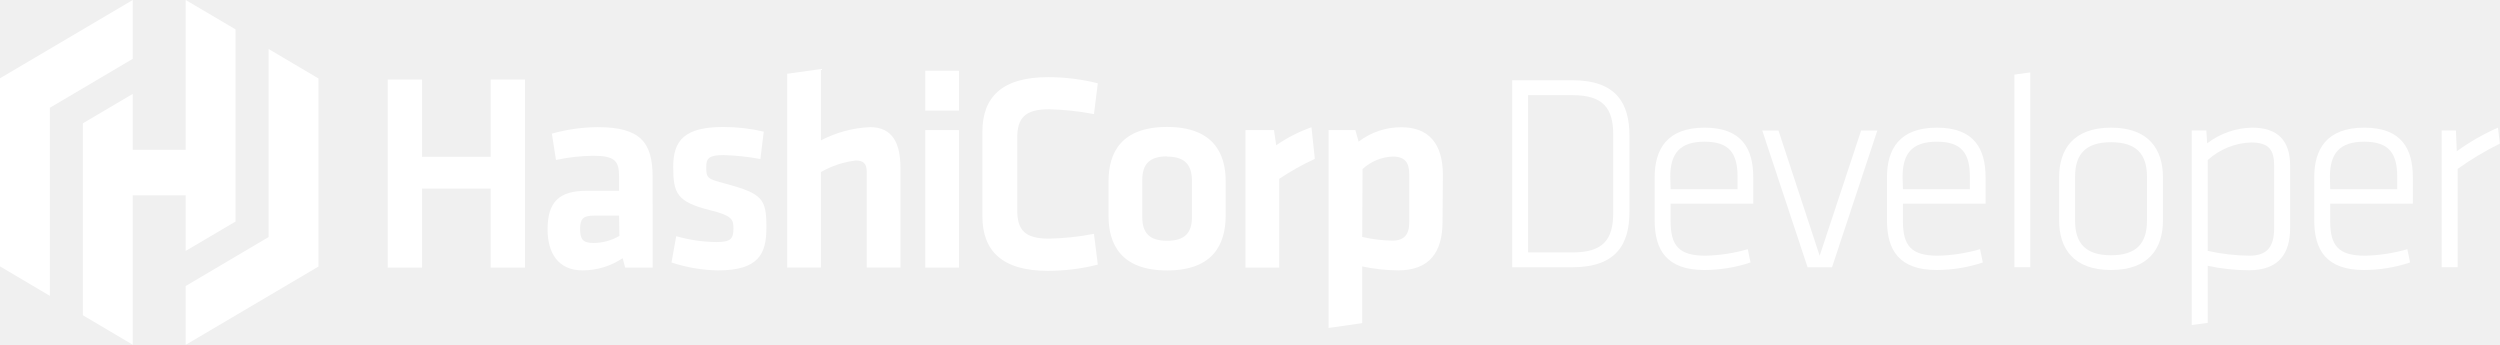
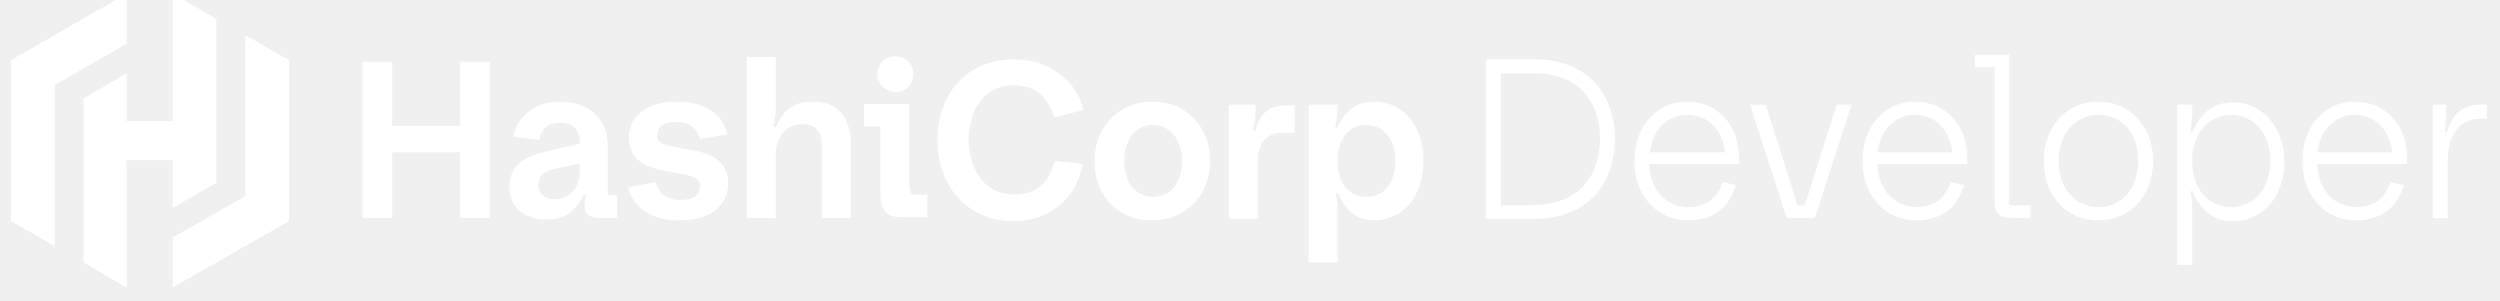
- <svg xmlns="http://www.w3.org/2000/svg" width="232" height="32" viewBox="0 0 232 32" fill="none">
-   <path d="M145.908 7.446C150.033 7.446 151.212 9.637 151.212 12.577V19.67C151.212 22.61 150.033 24.801 145.908 24.801H140.334V7.446H145.908ZM141.807 23.425H145.932C148.791 23.425 149.707 22.22 149.707 19.744V12.503C149.707 10.06 148.791 8.83 145.932 8.83H141.807V23.425Z" fill="white" />
-   <path d="M158.267 23.728C159.595 23.699 160.915 23.497 162.193 23.126L162.448 24.355C161.065 24.819 159.619 25.055 158.163 25.056C154.675 25.056 153.552 23.207 153.552 20.446V16.456C153.552 13.849 154.699 11.846 158.187 11.846C161.675 11.846 162.702 13.849 162.702 16.456V18.899H155.034V20.528C155.034 22.8 155.798 23.728 158.267 23.728ZM155.034 17.555H161.245V16.407C161.245 14.265 160.513 13.149 158.187 13.149C155.862 13.149 155.002 14.265 155.002 16.407L155.034 17.555Z" fill="white" />
-   <path d="M170.012 24.801H167.743L163.538 12.113H165.043L168.865 23.734L172.712 12.113H174.217L170.012 24.801Z" fill="white" />
-   <path d="M179.825 23.728C181.154 23.699 182.473 23.497 183.751 23.126L184.006 24.355C182.623 24.819 181.177 25.055 179.722 25.056C176.234 25.056 175.111 23.207 175.111 20.446V16.456C175.111 13.849 176.257 11.846 179.746 11.846C183.234 11.846 184.261 13.849 184.261 16.456V18.899H176.592V20.528C176.592 22.8 177.356 23.728 179.825 23.728ZM176.592 17.555H182.804V16.407C182.804 14.265 182.071 13.149 179.746 13.149C177.42 13.149 176.56 14.265 176.56 16.407L176.592 17.555Z" fill="white" />
-   <path d="M186.936 24.799V6.922L188.409 6.719V24.799H186.936Z" fill="white" />
-   <path d="M195.904 25.056C192.416 25.056 191.086 23.052 191.086 20.446V16.456C191.086 13.849 192.416 11.846 195.904 11.846C199.392 11.846 200.722 13.849 200.722 16.456V20.446C200.722 23.052 199.4 25.056 195.904 25.056ZM199.24 16.407C199.24 14.265 198.221 13.198 195.904 13.198C193.586 13.198 192.567 14.265 192.567 16.407V20.479C192.567 22.621 193.586 23.688 195.904 23.688C198.221 23.688 199.24 22.621 199.24 20.479V16.407Z" fill="white" />
-   <path d="M212.522 21.171C212.522 23.492 211.503 25.08 208.7 25.08C207.415 25.077 206.134 24.938 204.877 24.665V29.959L203.396 30.162V12.107H204.75L204.822 13.304C206.031 12.38 207.494 11.87 209.003 11.846C211.392 11.846 212.522 13.068 212.522 15.364V21.171ZM204.877 23.28C206.149 23.566 207.446 23.716 208.748 23.728C210.38 23.728 211.041 22.914 211.041 21.171V15.389C211.041 13.931 210.579 13.222 208.899 13.222C207.414 13.269 205.991 13.845 204.877 14.851V23.28Z" fill="white" />
-   <path d="M219.475 23.728C220.804 23.699 222.123 23.497 223.401 23.126L223.656 24.355C222.273 24.819 220.827 25.055 219.372 25.056C215.884 25.056 214.761 23.207 214.761 20.446V16.456C214.761 13.849 215.908 11.846 219.404 11.846C222.9 11.846 223.911 13.849 223.911 16.456V18.899H216.242V20.528C216.242 22.8 217.006 23.728 219.475 23.728ZM216.242 17.555H222.462V16.407C222.462 14.265 221.721 13.149 219.404 13.149C217.086 13.149 216.218 14.265 216.218 16.407L216.242 17.555Z" fill="white" />
-   <path d="M231.987 13.328C230.621 14.001 229.311 14.785 228.069 15.674V24.795H226.588V12.107H227.91L227.989 14.037C229.185 13.171 230.466 12.436 231.812 11.846L231.987 13.328Z" fill="white" />
-   <path d="M45.535 24.832V17.502H39.165V24.832H35.979V7.379H39.165V14.554H45.535V7.379H48.721V24.832H45.535Z" fill="white" />
-   <path d="M60.57 24.831H58.014L57.783 23.959C56.677 24.698 55.385 25.091 54.064 25.091C51.786 25.091 50.815 23.462 50.815 21.288C50.815 18.698 51.914 17.705 54.454 17.705H57.448V16.361C57.448 14.952 57.066 14.455 55.059 14.455C53.895 14.467 52.734 14.598 51.595 14.846L51.213 12.403C52.606 12.009 54.044 11.806 55.489 11.8C59.415 11.8 60.562 13.209 60.562 16.41L60.57 24.831ZM57.448 20.009H55.139C54.12 20.009 53.833 20.294 53.833 21.264C53.833 22.233 54.12 22.55 55.091 22.55C55.93 22.543 56.752 22.316 57.48 21.891L57.448 20.009Z" fill="white" />
-   <path d="M66.623 25.093C65.159 25.067 63.708 24.82 62.315 24.36L62.753 21.917C63.963 22.266 65.214 22.45 66.472 22.462C67.849 22.462 68.064 22.145 68.064 21.176C68.064 20.361 67.913 20.003 65.89 19.506C62.832 18.733 62.474 17.967 62.474 15.475C62.474 12.983 63.573 11.785 67.133 11.785C68.392 11.784 69.648 11.928 70.876 12.217L70.565 14.758C69.432 14.546 68.284 14.424 67.133 14.392C65.779 14.392 65.54 14.709 65.54 15.491C65.54 16.517 65.612 16.599 67.308 17.038C70.788 17.983 71.122 18.456 71.122 21.111C71.13 23.57 70.39 25.093 66.623 25.093Z" fill="white" />
-   <path d="M80.432 24.828V15.919C80.432 15.235 80.154 14.893 79.437 14.893C78.292 15.025 77.184 15.39 76.18 15.968V24.828H73.05V6.846L76.18 6.406V13.027C77.596 12.285 79.153 11.866 80.743 11.798C82.814 11.798 83.562 13.288 83.562 15.569V24.828H80.432Z" fill="white" />
-   <path d="M85.863 10.264V6.567H88.992V10.264H85.863ZM85.863 24.834V12.072H88.992V24.834H85.863Z" fill="white" />
-   <path d="M91.167 12.218C91.167 9.017 92.99 7.16 97.243 7.16C98.805 7.158 100.361 7.35 101.878 7.731L101.519 10.589C100.143 10.322 98.747 10.172 97.347 10.141C95.117 10.141 94.4 10.956 94.4 12.788V19.499C94.4 21.364 95.117 22.146 97.347 22.146C98.748 22.119 100.144 21.969 101.519 21.698L101.878 24.556C100.361 24.94 98.805 25.134 97.243 25.135C92.99 25.135 91.167 23.27 91.167 20.077V12.218Z" fill="white" />
-   <path d="M108.304 25.097C104.028 25.097 102.873 22.654 102.873 20.064V16.806C102.873 14.192 104.028 11.781 108.304 11.781C112.581 11.781 113.743 14.225 113.743 16.806V20.064C113.719 22.686 112.565 25.097 108.304 25.097ZM108.304 14.51C106.64 14.51 106.003 15.267 106.003 16.709V20.145C106.003 21.587 106.64 22.344 108.304 22.344C109.969 22.344 110.614 21.587 110.614 20.145V16.733C110.59 15.291 109.953 14.534 108.304 14.534V14.51Z" fill="white" />
-   <path d="M122.016 14.74C120.869 15.271 119.764 15.892 118.711 16.597V24.831H115.581V12.069H118.225L118.432 13.478C119.447 12.777 120.547 12.215 121.705 11.808L122.016 14.74Z" fill="white" />
-   <path d="M133.867 20.58C133.867 23.414 132.641 25.092 129.742 25.092C128.624 25.082 127.509 24.959 126.414 24.725V29.986L123.292 30.434V12.069H125.776L126.079 13.144C127.228 12.266 128.627 11.797 130.061 11.809C132.569 11.809 133.899 13.323 133.899 16.231L133.867 20.58ZM126.414 21.989C127.323 22.2 128.252 22.314 129.185 22.331C130.308 22.331 130.778 21.785 130.778 20.629V16.158C130.778 15.107 130.395 14.529 129.241 14.529C128.206 14.569 127.217 14.978 126.445 15.685L126.414 21.989Z" fill="white" />
-   <path d="M12.32 0L0 7.265V7.273V24.718L4.627 27.454V10.001L12.32 5.457V0Z" fill="white" />
-   <path d="M17.232 0V13.902H12.319V8.714L7.692 11.443V29.254L12.319 31.991V18.129H17.232V23.284L21.859 20.556V2.728L17.232 0Z" fill="white" />
-   <path d="M17.233 32L29.553 24.735V24.727V7.282L24.926 4.546V21.999L17.233 26.543V32Z" fill="white" />
+ <svg xmlns="http://www.w3.org/2000/svg" viewBox="15 20 320 38.5" fill="white">
+   <polygon fill="#FFFFFF" points="31.2,19.2 16.4,27.7 16.4,27.7 16.4,48.3 22,51.5 22,30.9 31.2,25.6" />
+   <polygon fill="#FFFFFF" points="37.1,19.2 37.1,35.5 31.2,35.5 31.2,29.4 25.7,32.6 25.7,53.6 31.2,56.8 31.2,40.5 37.1,40.5 37.1,46.6 42.7,43.4 42.7,22.4" />
+   <polygon fill="#FFFFFF" points="37.1,56.8 52,48.3 52,48.3 52,27.7 46.4,24.5 46.4,45.1 37.1,50.4" />
+   <path d="M61.4,27.9h3.8v8.2h8.7v-8.2h3.8v20h-3.8v-8.4h-8.7v8.4h-3.8V27.9z" />
+   <path d="M80.2,44c0-3,2.1-4,4.7-4.6l4.3-1v-0.3c0-1.5-0.9-2.4-2.5-2.4c-1.5,0-2.4,0.8-2.7,2.2l-3.3-0.4    c0.5-2.7,2.8-4.5,6.1-4.5c3.6,0,6,2.3,6,5.6v5.9c0,0.4,0.1,0.5,0.4,0.5h0.8v2.9h-2.2c-1.4,0-2-0.5-2-1.6c0-0.3,0.1-0.7,0.2-1.3    l-0.3-0.1c-1,2.2-2.5,3.2-4.7,3.2C82.1,48.1,80.2,46.5,80.2,44z M86,45.5c1.9,0,3.2-1.4,3.2-3.5v-1.1l-3.1,0.7    c-1.6,0.4-2.2,0.9-2.2,2.1C83.9,44.8,84.7,45.5,86,45.5z" />
+   <path d="M95.4,44l3.5-0.7c0.4,1.5,1.6,2.3,3.2,2.3c1.7,0,2.5-0.7,2.5-1.8s-1.1-1.3-3.1-1.7c-2.6-0.4-6-0.9-6-4.5    c0-2.7,2.3-4.6,6.1-4.6c3.3,0,5.9,1.4,6.5,4.2l-3.5,0.6c-0.3-1.4-1.5-2.2-3-2.2c-1.7,0-2.5,0.7-2.5,1.7c0,1.1,1.1,1.3,3.2,1.7    c2.6,0.4,5.9,0.9,5.9,4.5c0,2.8-2.3,4.7-6.1,4.7C98.7,48.3,96.1,46.8,95.4,44z" />
+   <path d="M114.3,47.9h-3.7V27.3h3.7v6.4c0,0.7-0.1,1.5-0.3,2.5l0.3,0.1c0.9-2.1,2.2-3.3,4.7-3.3c3.2,0,4.9,2,4.9,5.4    v9.5h-3.7v-9.4c0-1.7-0.8-2.6-2.5-2.6c-1.9,0-3.4,1.4-3.4,3.9V47.9z" />
+   <path d="M131.5,44.2c0,0.6,0.2,0.7,0.6,0.7h1.6v2.9h-3.4c-1.7,0-2.6-0.9-2.6-2.7v-8.9h-2.1v-2.9h5.8V44.2z     M127.3,29.5c0-1.3,1-2.3,2.3-2.3c1.3,0,2.3,1,2.3,2.3c0,1.3-1,2.3-2.3,2.3C128.3,31.7,127.3,30.7,127.3,29.5z" />
+   <path d="M135,37.9c0-6,3.9-10.3,9.7-10.3c4.8,0,8.1,2.8,9,6.5l-3.8,0.9c-0.7-2.6-2.5-4.1-5.2-4.1    c-3.5,0-5.7,2.9-5.7,7s2.3,7,5.8,7c2.8,0,4.5-1.5,5.2-4.3l3.6,0.4c-0.9,4.5-4.2,7.3-8.9,7.3C138.9,48.3,135,43.9,135,37.9z" />
+   <path d="M155.1,40.6c0-4.4,3.1-7.6,7.4-7.6c4.3,0,7.4,3.2,7.4,7.6c0,4.4-3.1,7.6-7.4,7.6    C158.2,48.3,155.1,45.1,155.1,40.6z M166.3,40.6c0-2.7-1.5-4.6-3.7-4.6c-2.2,0-3.7,1.8-3.7,4.6c0,2.8,1.5,4.6,3.7,4.6    C164.8,45.2,166.3,43.4,166.3,40.6z" />
+   <path d="M172.3,33.4h3.4v0.6c0,0.8,0,1.4-0.3,2.6l0.3,0.1c0.5-1.9,1.5-3.2,3.9-3.2h1.1V37h-1.5    c-2.1,0-3.2,1.3-3.2,3.6v7.4h-3.7V33.4z" />
+   <path d="M182.5,33.4h3.7V34c0,0.7-0.1,1.2-0.3,2.3l0.3,0.1c0.9-2.3,2.5-3.4,4.7-3.4c3.5,0,6.3,2.9,6.3,7.6    c0,4.7-2.8,7.6-6.3,7.6c-2.1,0-3.7-1.1-4.6-3.5l-0.3,0.1c0.2,1.1,0.2,1.7,0.2,2.3v6.5h-3.7V33.4z M193.6,40.6    c0-2.8-1.5-4.6-3.7-4.6c-2.2,0-3.7,1.7-3.7,4.6c0,2.9,1.5,4.6,3.7,4.6C192.1,45.2,193.6,43.5,193.6,40.6z" />
+   <path d="M205.2,27.6h6.3c6.6,0,10.2,4.4,10.2,10.2s-3.6,10.2-10.2,10.2h-6.3V27.6z M211.5,46.2c5.6,0,8.3-3.8,8.3-8.4    s-2.6-8.4-8.3-8.4h-4.4v16.9H211.5z" />
+   <path d="M224.2,40.6c0-4.6,3-7.6,6.7-7.6c3.7,0,6.7,2.8,6.7,7.2V41h-11.5c0.1,3.3,2.2,5.5,5,5.5    c2.3,0,3.7-1.1,4.4-3.2l1.7,0.4c-0.9,2.9-2.9,4.5-6.1,4.5C227.1,48.2,224.2,45.1,224.2,40.6z M226.2,39.5h9.6    c-0.3-2.9-2.2-4.8-4.8-4.8C228.4,34.7,226.5,36.6,226.2,39.5z" />
+   <path d="M239,33.4h2l4.1,12.9h0.9l4.1-12.9h1.9l-4.7,14.5h-3.6L239,33.4z" />
+   <path d="M253.4,40.6c0-4.6,3-7.6,6.7-7.6c3.7,0,6.7,2.8,6.7,7.2V41h-11.5c0.1,3.3,2.2,5.5,5,5.5    c2.3,0,3.7-1.1,4.4-3.2l1.7,0.4c-0.9,2.9-2.9,4.5-6.1,4.5C256.3,48.2,253.4,45.1,253.4,40.6z M255.3,39.5h9.6    c-0.3-2.9-2.2-4.8-4.8-4.8C257.6,34.7,255.7,36.6,255.3,39.5z" />
+   <path d="M272.1,45.7c0,0.4,0.1,0.6,0.6,0.6h2.2v1.6h-2.4c-1.6,0-2.2-0.6-2.2-2.1V28.6h-2.5V27h4.4V45.7z" />
+   <path d="M276.6,40.6c0-4.4,2.9-7.6,7-7.6c4,0,7,3.2,7,7.6c0,4.4-2.9,7.6-7,7.6C279.5,48.2,276.6,45.1,276.6,40.6z     M288.7,40.6c0-3.5-2.1-5.9-5.1-5.9c-3,0-5.1,2.5-5.1,5.9c0,3.5,2.1,5.9,5.1,5.9S288.7,44.1,288.7,40.6z" />
+   <path d="M293.7,33.4h1.9v1.1c0,0.7-0.1,1.2-0.2,2.4l0.2,0.1c1-2.5,2.7-3.9,5.2-3.9c3.8,0,6.6,3.2,6.6,7.6    c0,4.5-2.8,7.6-6.6,7.6c-2.5,0-4.1-1.3-5.2-3.9l-0.2,0.1c0.2,1.2,0.2,1.7,0.2,2.4v7h-1.9V33.4z M305.6,40.6c0-3.5-2.1-5.9-5-5.9    c-2.9,0-5,2.4-5,5.9c0,3.5,2,5.9,5,5.9S305.6,44.1,305.6,40.6z" />
+   <path d="M309.7,40.6c0-4.6,3-7.6,6.7-7.6c3.7,0,6.7,2.8,6.7,7.2V41h-11.5c0.1,3.3,2.2,5.5,5,5.5    c2.3,0,3.7-1.1,4.4-3.2l1.7,0.4c-0.9,2.9-2.9,4.5-6.1,4.5C312.6,48.2,309.7,45.1,309.7,40.6z M311.6,39.5h9.6    c-0.3-2.9-2.2-4.8-4.8-4.8C313.9,34.7,312,36.6,311.6,39.5z" />
+   <path d="M326.3,33.4h1.8v0.8c0,1,0,1.6-0.2,2.6l0.3,0.1c0.6-2,1.8-3.5,4.2-3.5h0.9v1.8h-0.9c-2.5,0-4.1,2.1-4.1,5.5    v7.2h-1.9V33.4z" />
</svg>
